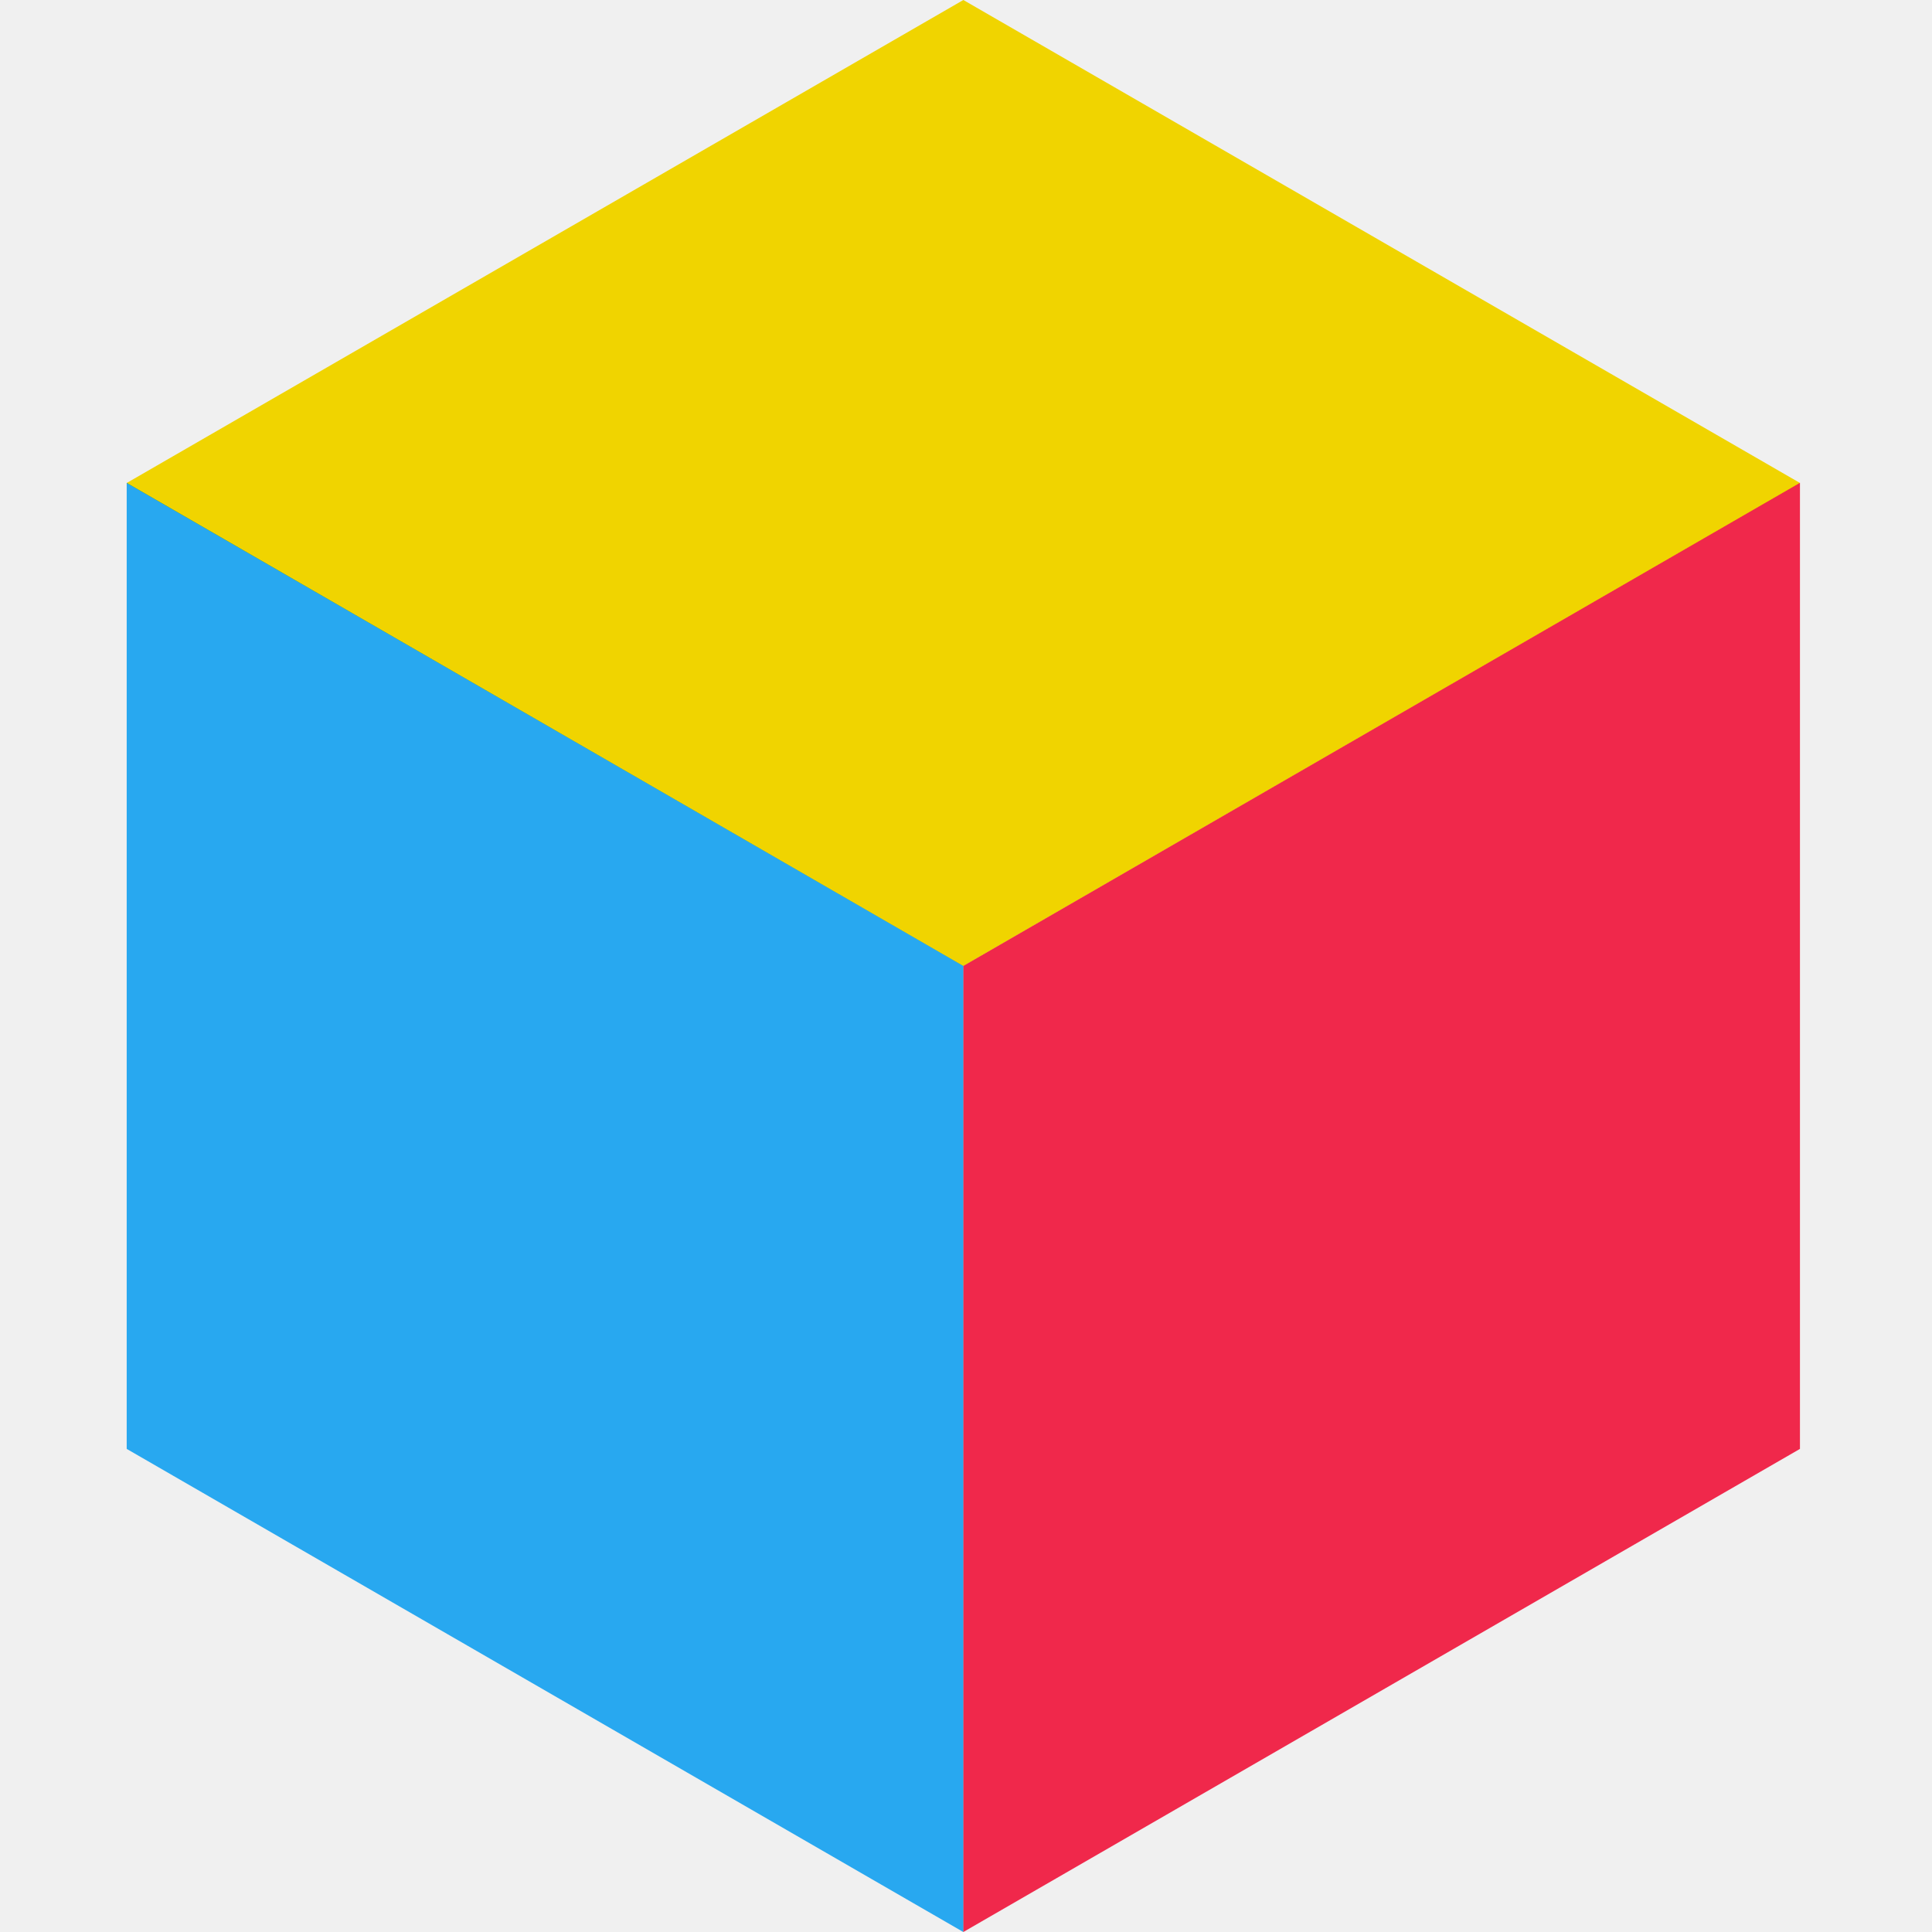
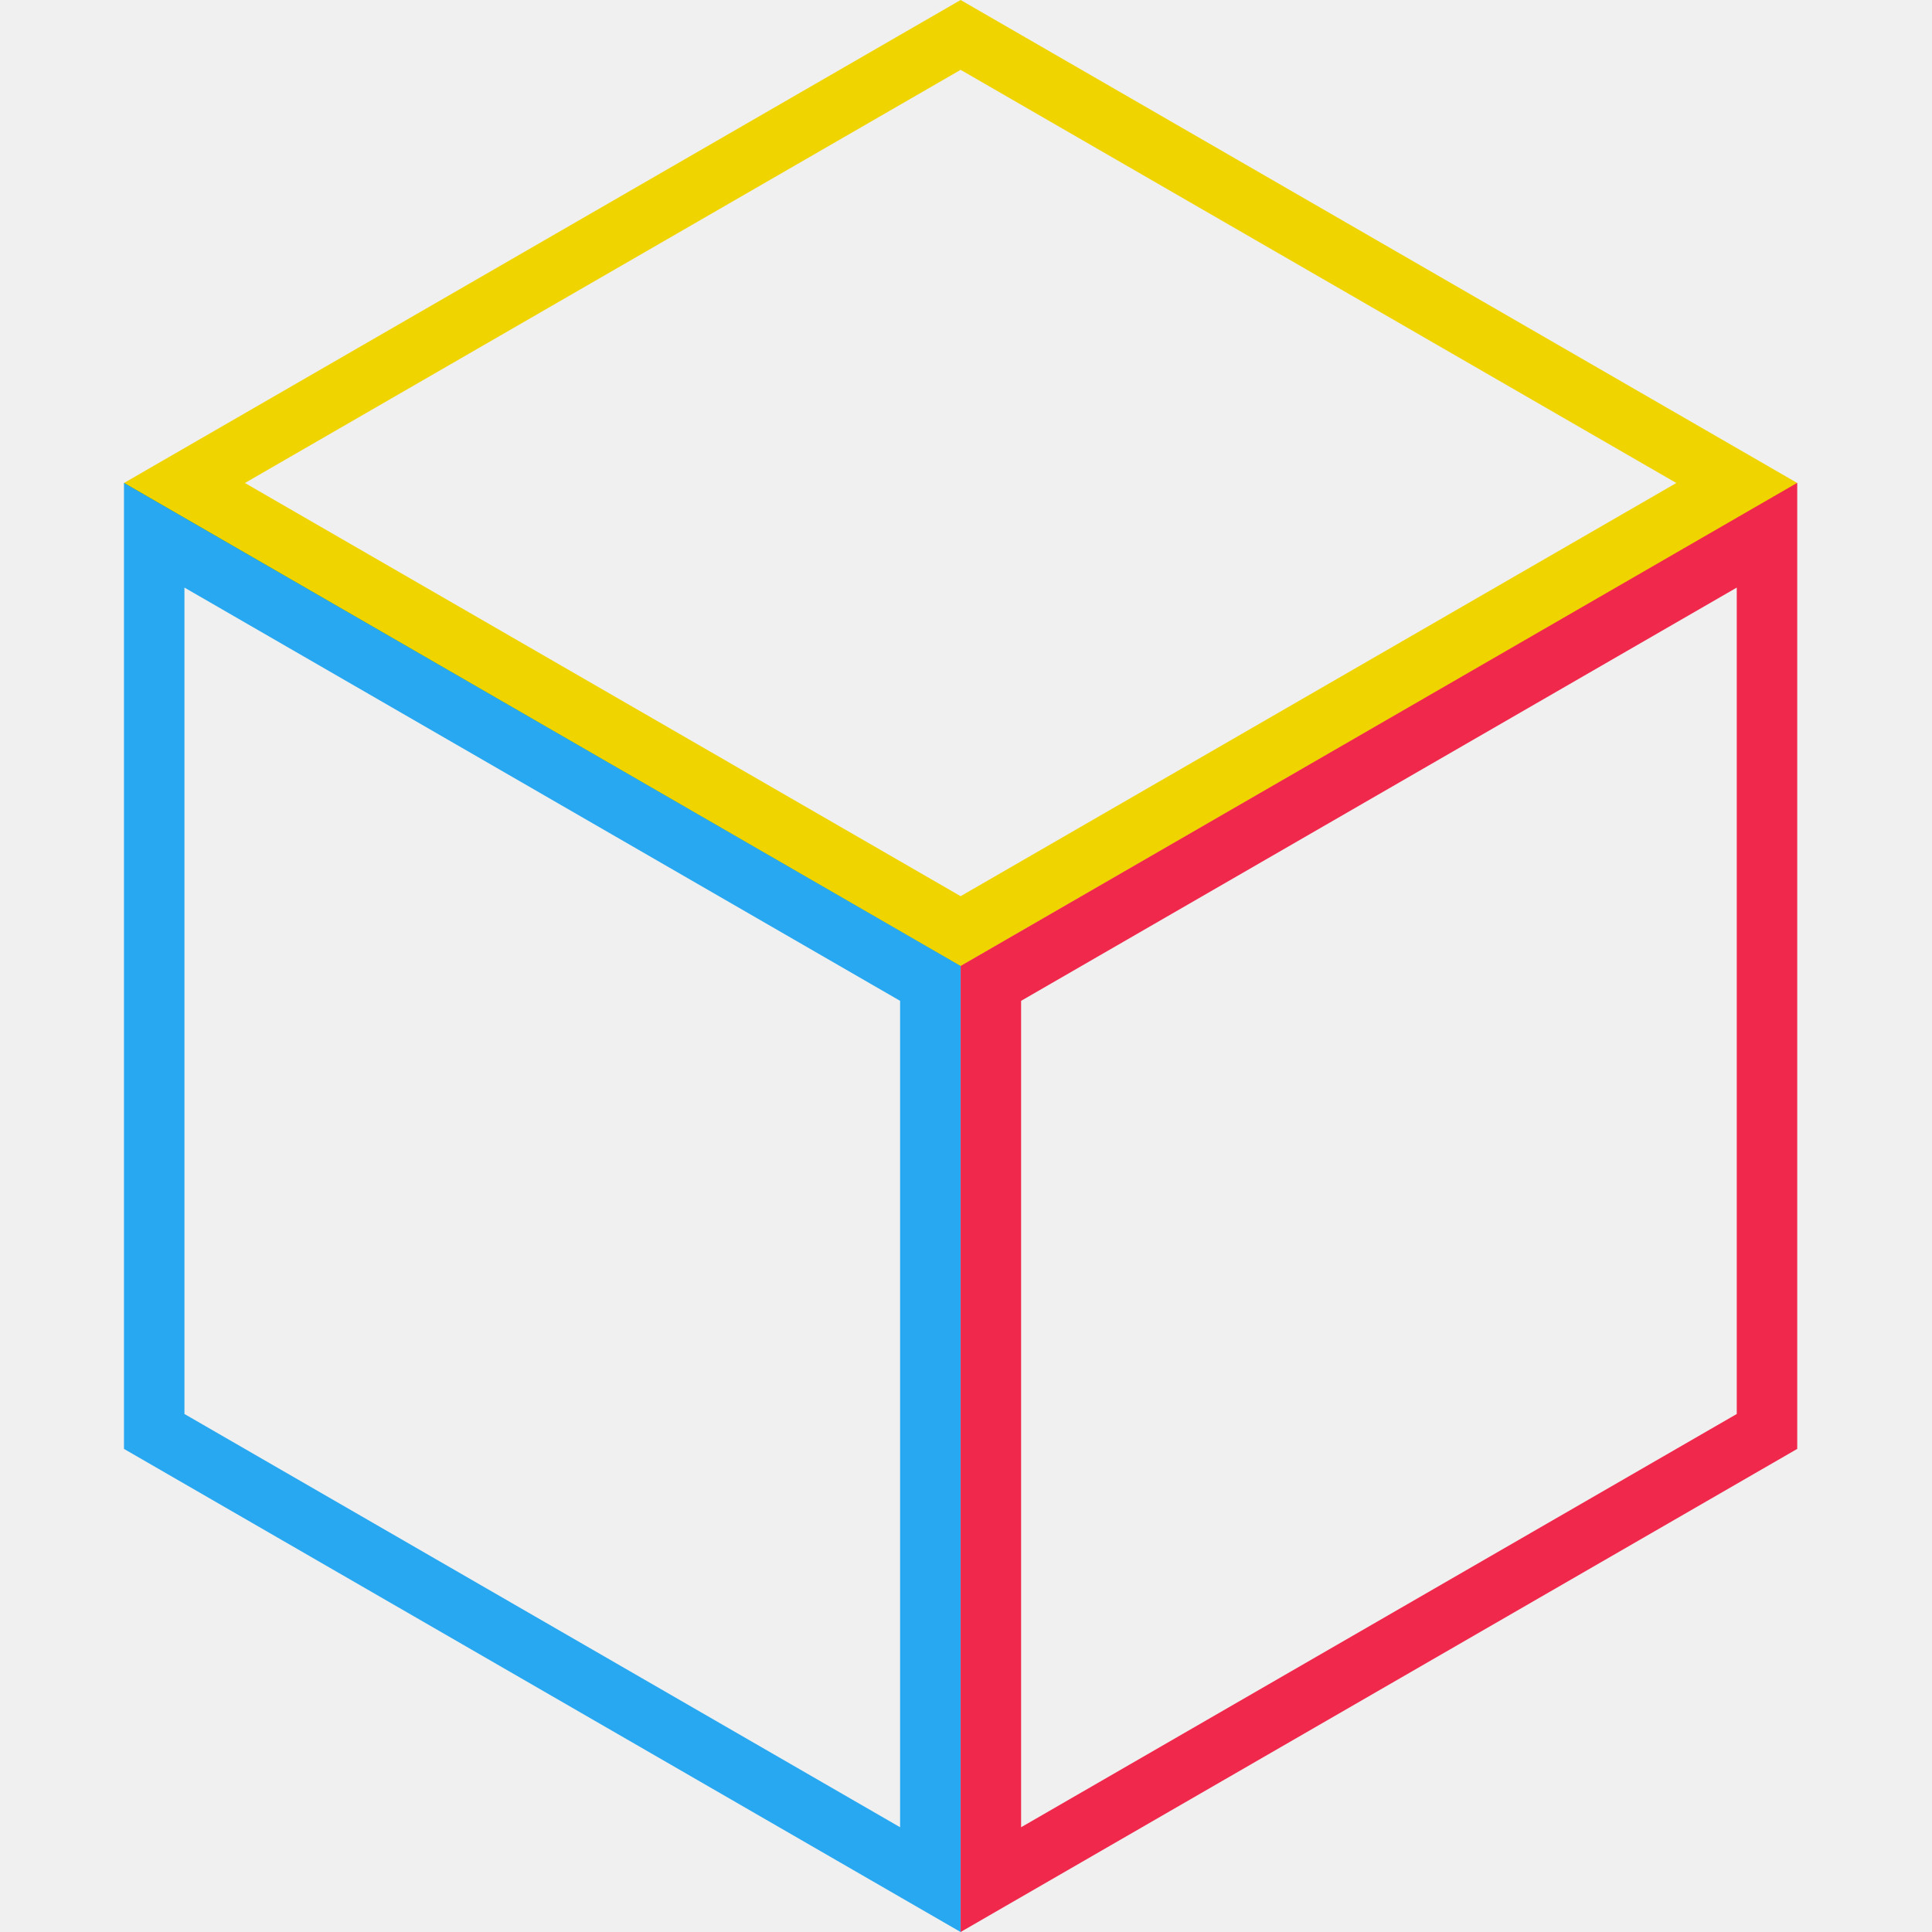
- <svg xmlns="http://www.w3.org/2000/svg" width="61" height="61" viewBox="0 0 61 61" fill="none">
-   <g clip-path="url(#clip0_2081_172)">
-     <g style="mix-blend-mode:multiply">
-       <rect width="30.502" height="30.502" transform="matrix(4.37114e-08 1 0.865988 -0.500065 30.4164 30.4977)" fill="#FF2A50" />
-     </g>
-     <g style="mix-blend-mode:multiply">
-       <rect width="30.502" height="30.502" transform="matrix(-4.37114e-08 1 -0.865988 -0.500065 30.4147 30.4977)" fill="#2AB2FF" />
-     </g>
-     <g style="mix-blend-mode:multiply">
-       <rect width="30.502" height="30.502" transform="matrix(0.866044 0.499967 -0.866044 0.499967 30.4164 0)" fill="#FFE100" />
-     </g>
+ <svg xmlns="http://www.w3.org/2000/svg" width="83" height="83" viewBox="0 0 83 83" fill="none">
+   <g style="mix-blend-mode:multiply">
+     <rect x="1.299" y="0.75" width="38.503" height="38.503" transform="matrix(4.37114e-08 1 0.865988 -0.500065 41.9187 41.3227)" fill="white" />
+     <rect x="1.299" y="0.75" width="38.503" height="38.503" transform="matrix(4.37114e-08 1 0.865988 -0.500065 41.9187 41.3227)" stroke="#FF2A50" stroke-width="3" />
  </g>
-   <defs>
-     <clipPath id="clip0_2081_172">
-       <rect width="61" height="61" fill="white" />
-     </clipPath>
-   </defs>
+   <g style="mix-blend-mode:multiply">
+     <rect x="-1.299" y="0.75" width="38.503" height="38.503" transform="matrix(-4.37114e-08 1 -0.865988 -0.500065 40.6172 43.9207)" fill="white" />
+     <rect x="-1.299" y="0.75" width="38.503" height="38.503" transform="matrix(-4.37114e-08 1 -0.865988 -0.500065 40.6172 43.9207)" stroke="#2AB2FF" stroke-width="3" />
+   </g>
+   <g style="mix-blend-mode:multiply">
+     <rect y="1.5" width="38.503" height="38.503" transform="matrix(0.866044 0.499967 -0.866044 0.499967 42.5681 0.75)" fill="white" />
+     <rect y="1.5" width="38.503" height="38.503" transform="matrix(0.866044 0.499967 -0.866044 0.499967 42.5681 0.75)" stroke="#FFE100" stroke-width="3" />
+   </g>
</svg>
